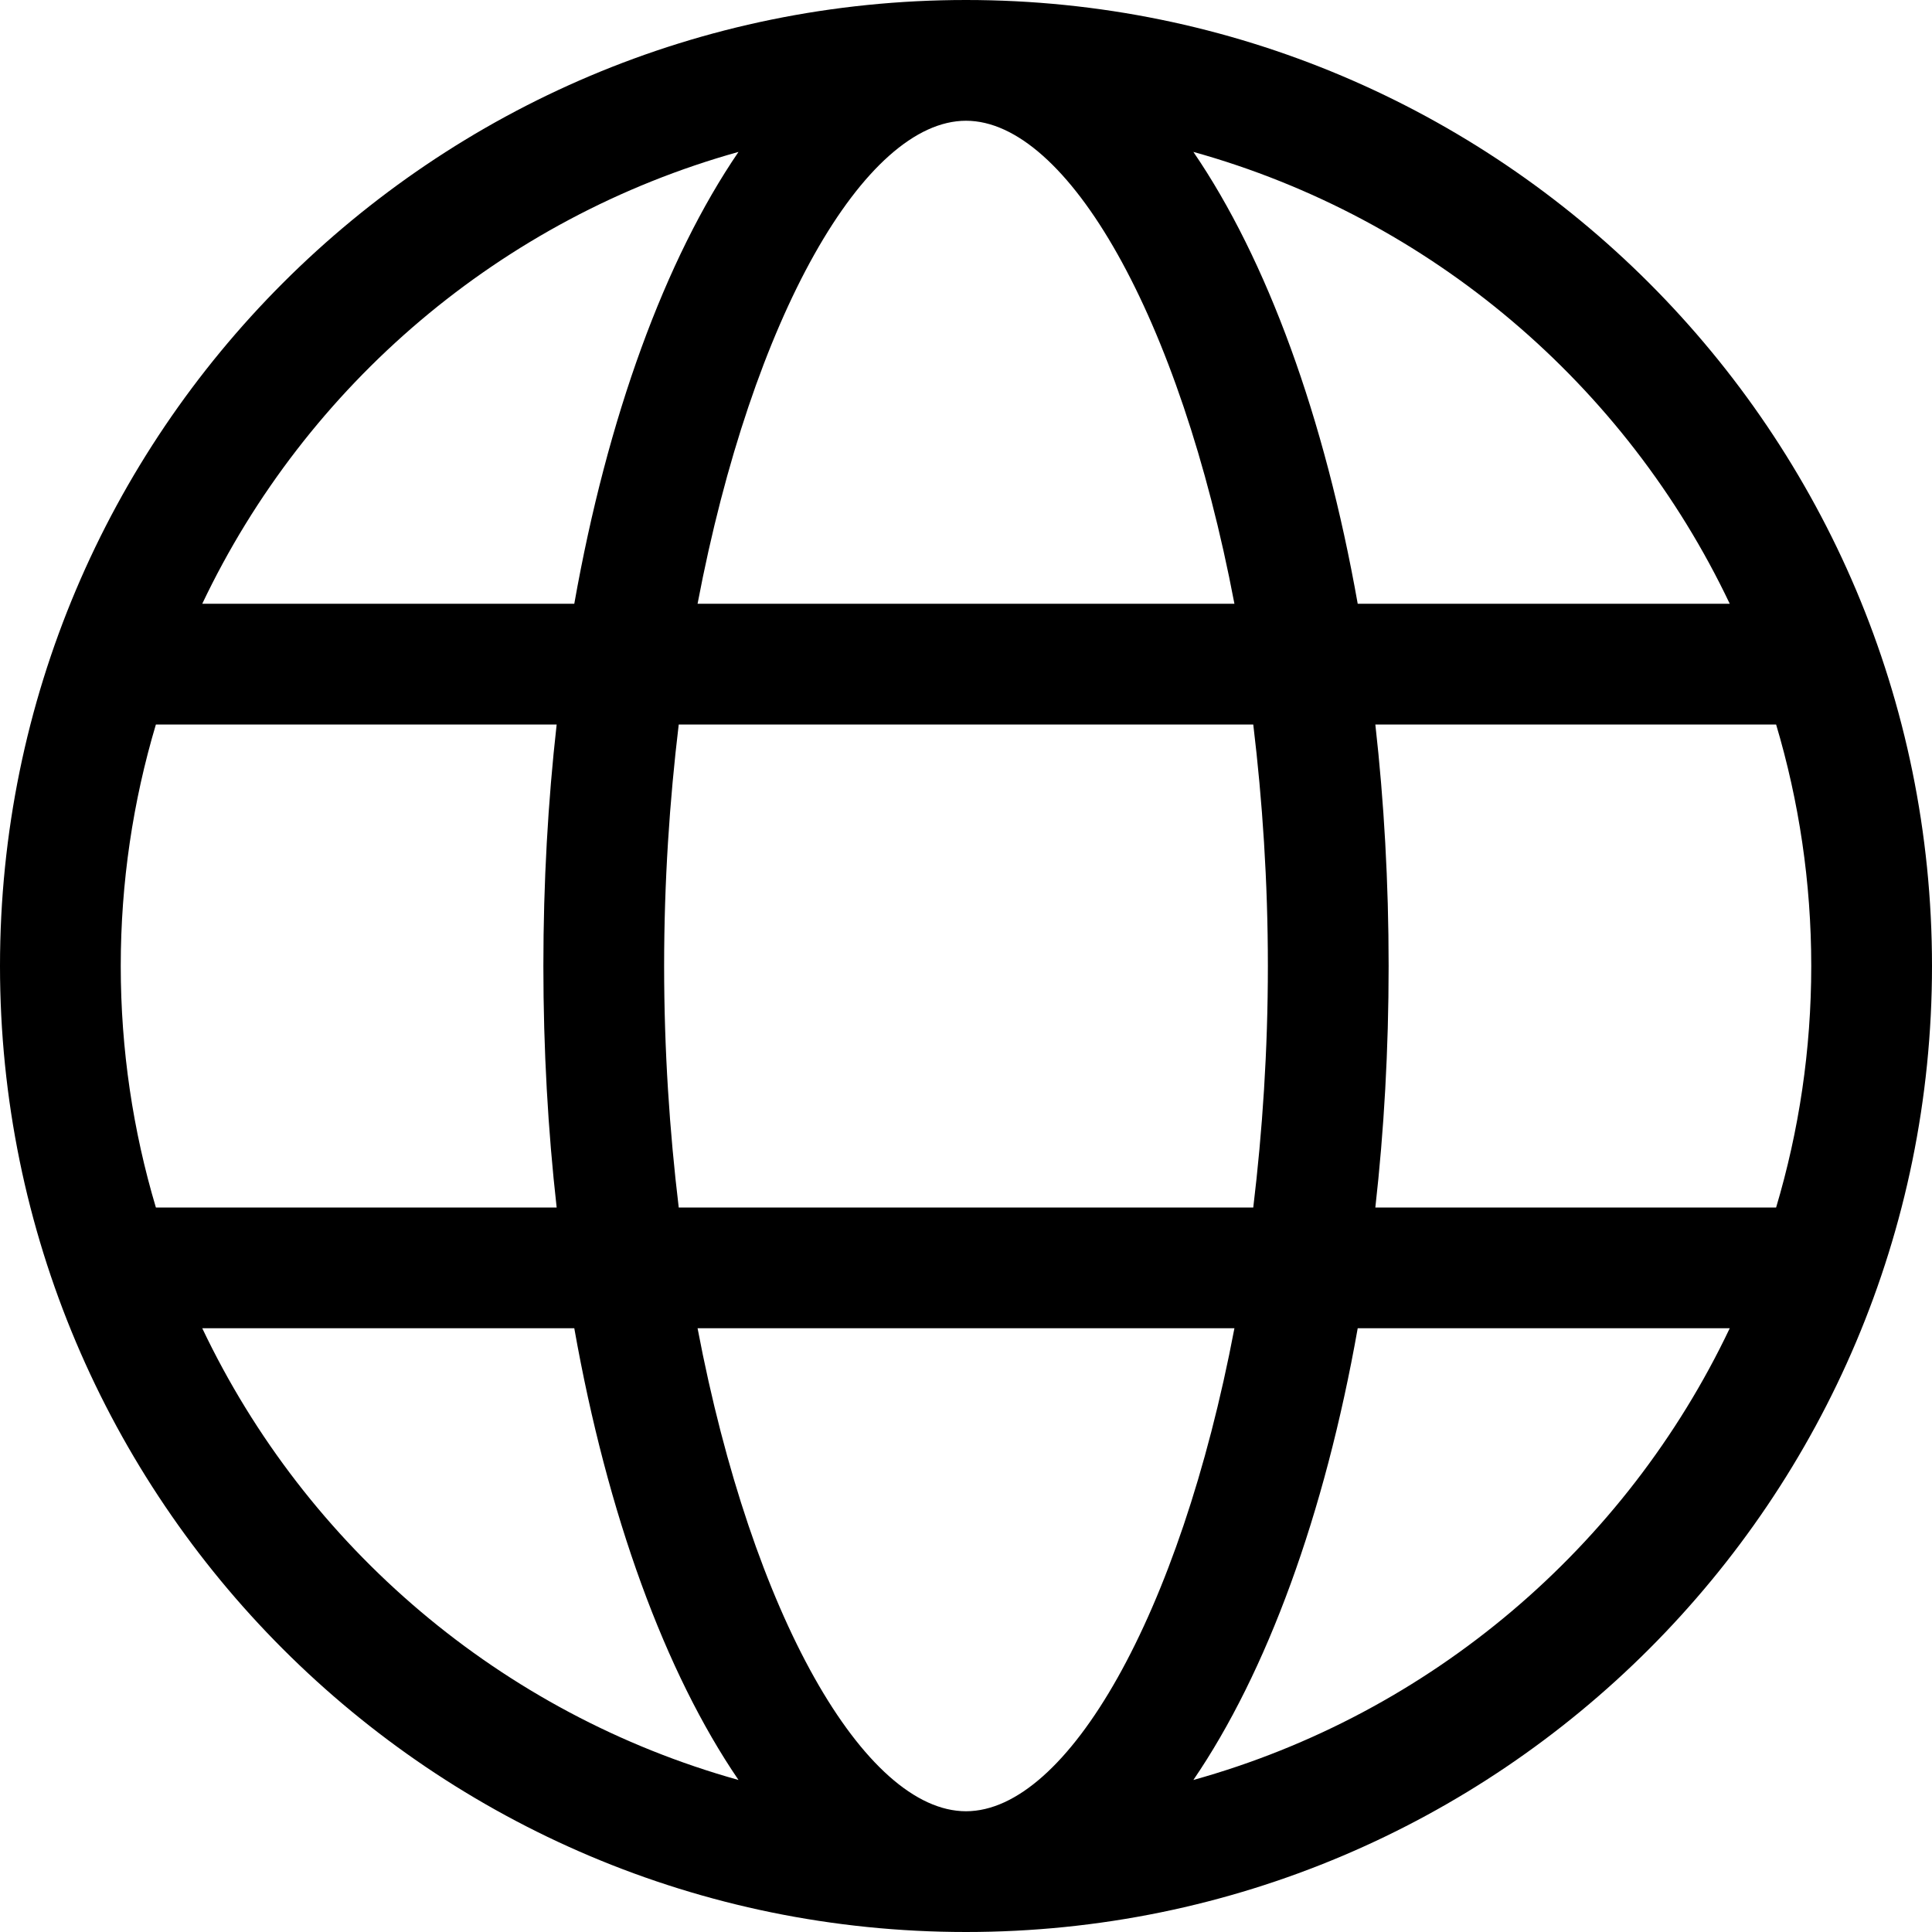
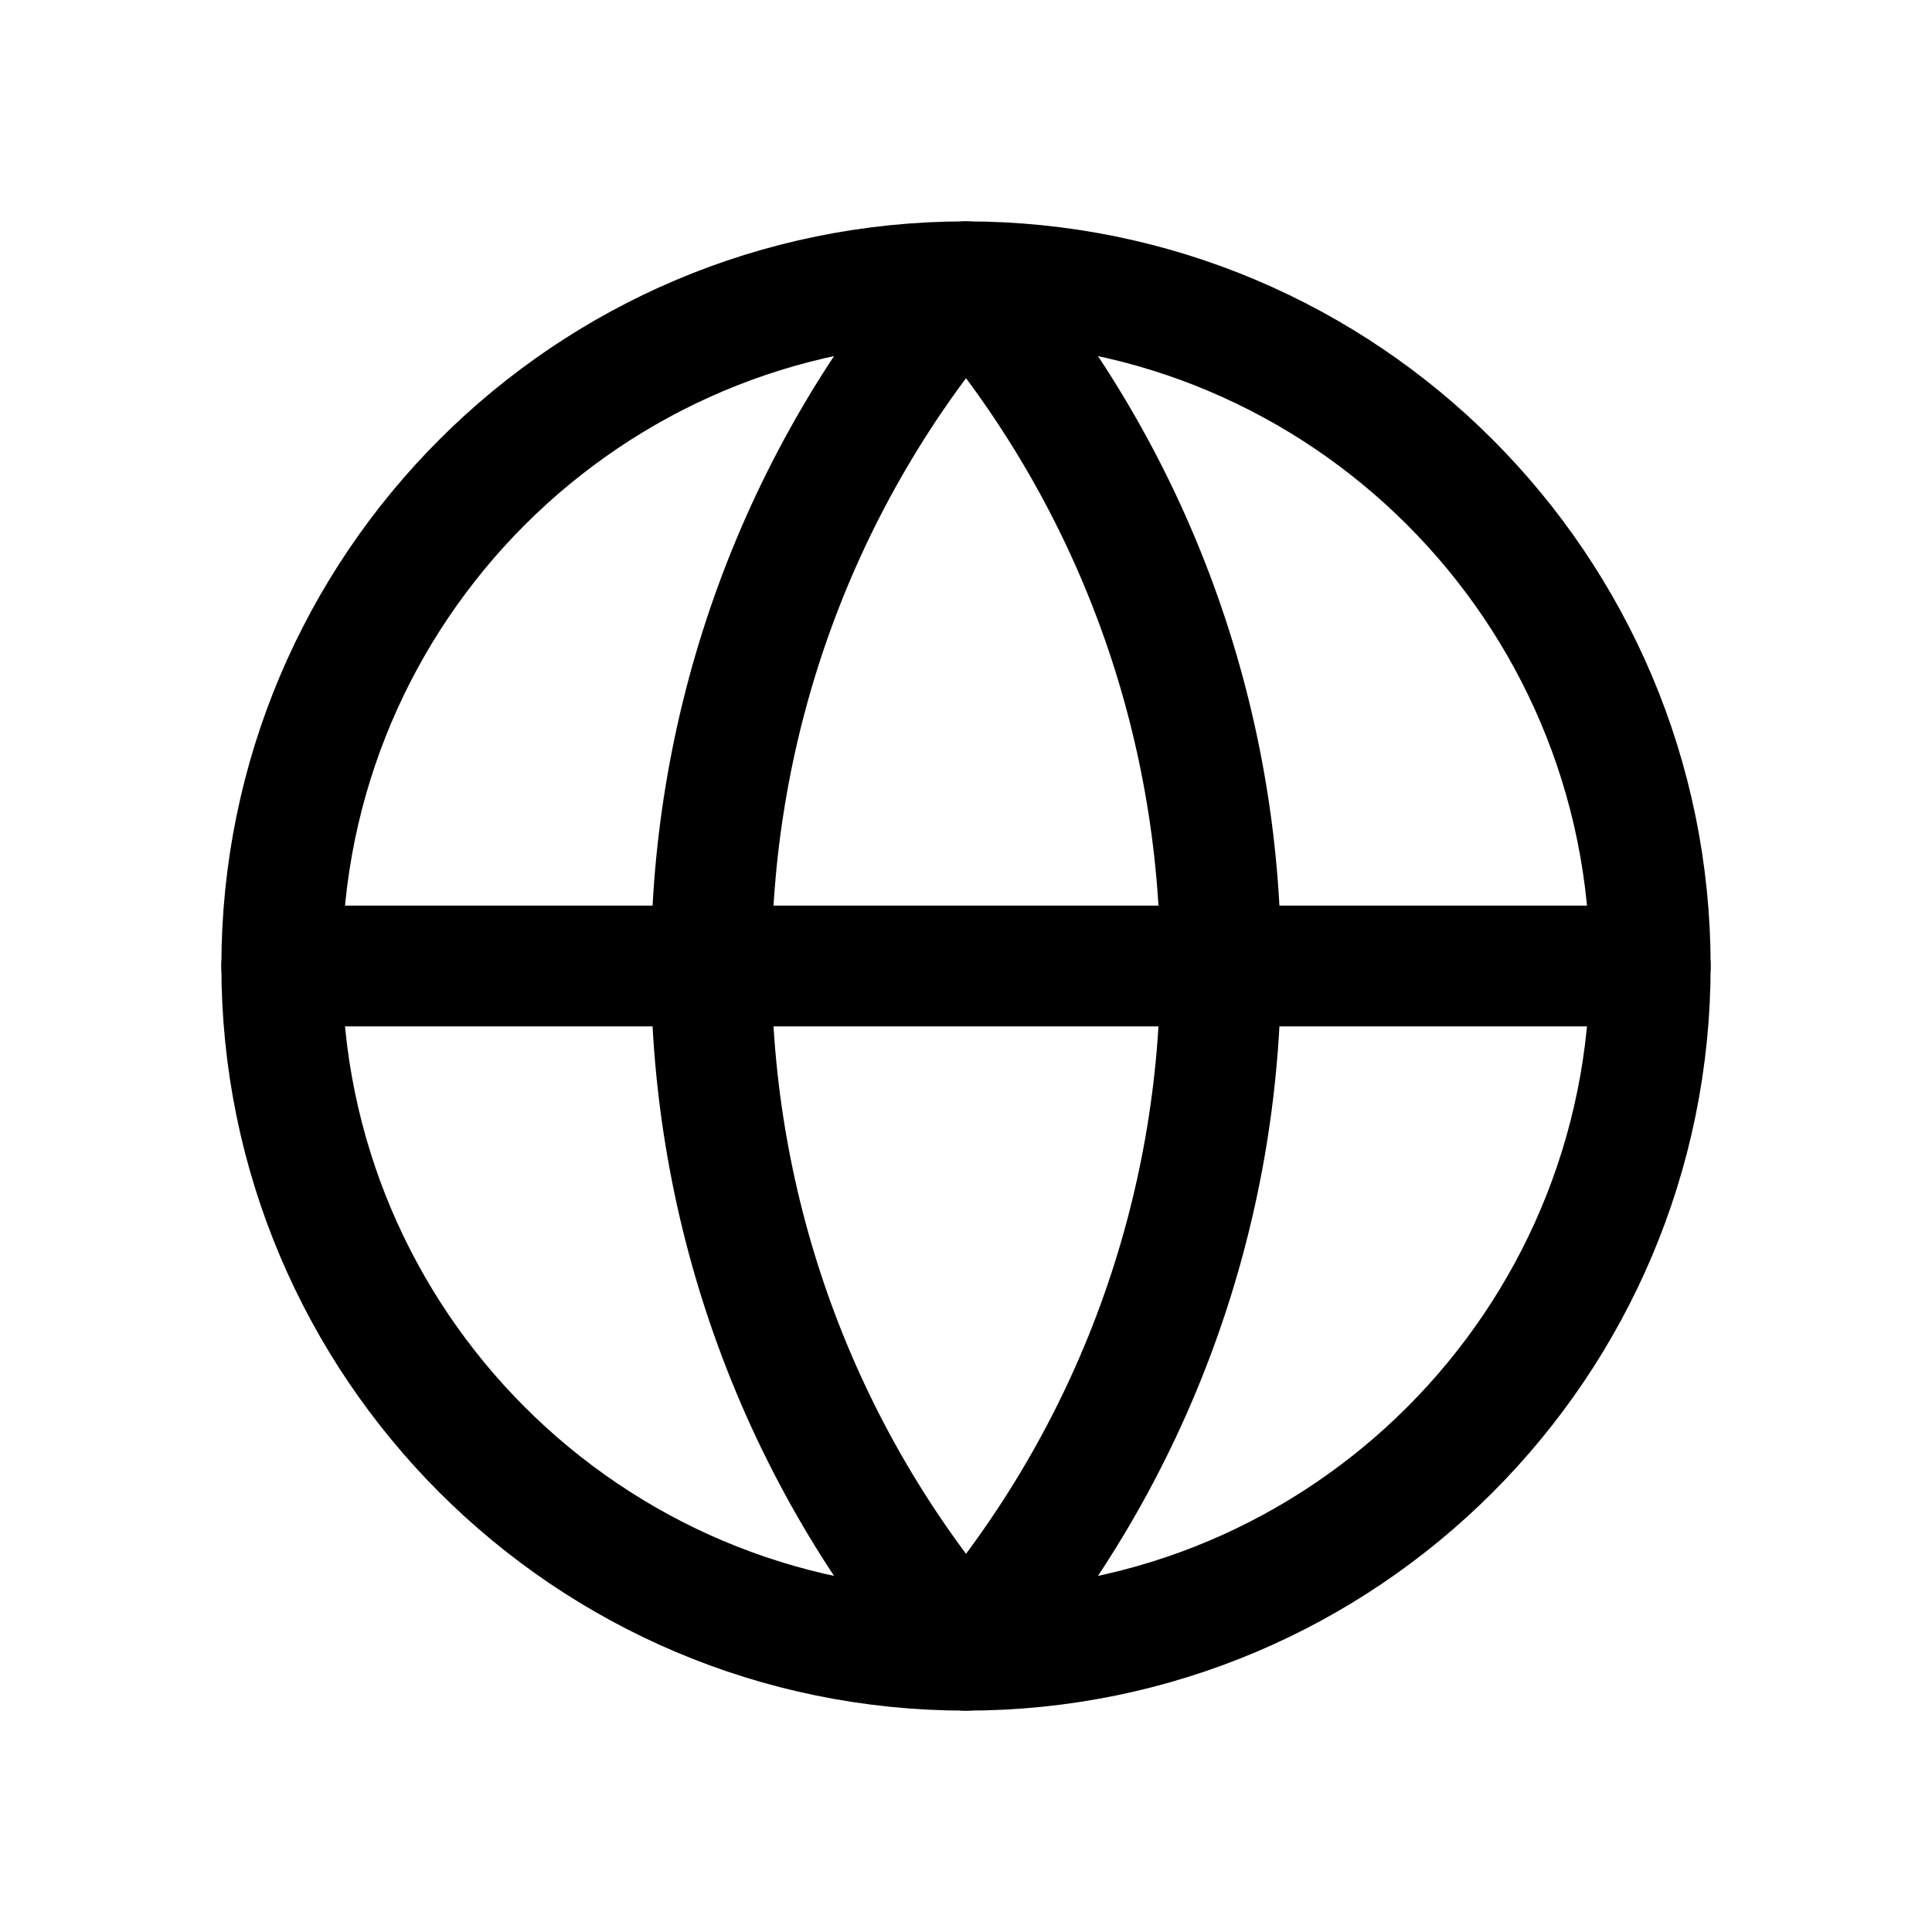
- <svg xmlns="http://www.w3.org/2000/svg" id="icon" viewBox="0 0 16 16" fill="none">
-   <path d="M8 0C12.418 0 16 3.582 16 8C16 12.418 12.418 16 8 16C3.582 16 0 12.418 0 8C0 3.582 3.582 0 8 0ZM5.777 11C6.23 13.384 7.163 15 8 15C8.837 15 9.77 13.384 10.223 11H5.777ZM1.675 11C2.536 12.812 4.152 14.193 6.116 14.741C5.509 13.852 5.03 12.546 4.756 11H1.675ZM11.244 11C10.97 12.547 10.49 13.852 9.883 14.741C11.848 14.194 13.464 12.812 14.325 11H11.244ZM1.291 6C1.102 6.634 1 7.305 1 8C1 8.695 1.102 9.366 1.291 10H4.61C4.538 9.361 4.5 8.691 4.5 8C4.5 7.309 4.538 6.639 4.61 6H1.291ZM5.621 6C5.545 6.632 5.5 7.302 5.5 8C5.5 8.698 5.545 9.368 5.621 10H10.379C10.455 9.368 10.5 8.698 10.5 8C10.5 7.302 10.455 6.632 10.379 6H5.621ZM11.39 6C11.462 6.639 11.5 7.309 11.5 8C11.5 8.691 11.462 9.361 11.39 10H14.709C14.898 9.366 15 8.695 15 8C15 7.305 14.898 6.634 14.709 6H11.39ZM6.116 1.258C4.151 1.806 2.536 3.188 1.675 5H4.756C5.03 3.453 5.509 2.147 6.116 1.258ZM8 1C7.163 1 6.23 2.616 5.777 5H10.223C9.77 2.616 8.837 1 8 1ZM9.883 1.258C10.491 2.147 10.97 3.453 11.244 5H14.325C13.464 3.188 11.848 1.805 9.883 1.258Z" fill="currentColor" />
+ <svg xmlns="http://www.w3.org/2000/svg" id="icon" viewBox="0 0 24 24" fill="none" stroke="currentColor" stroke-width="1.5" stroke-linecap="round" stroke-linejoin="round">
+   <circle cx="12" cy="12" r="8.5" />
+   <path d="M3.5 12h17M12 3.5a13 13 0 0 1 0 17M12 3.5a13 13 0 0 0 0 17" />
</svg>
